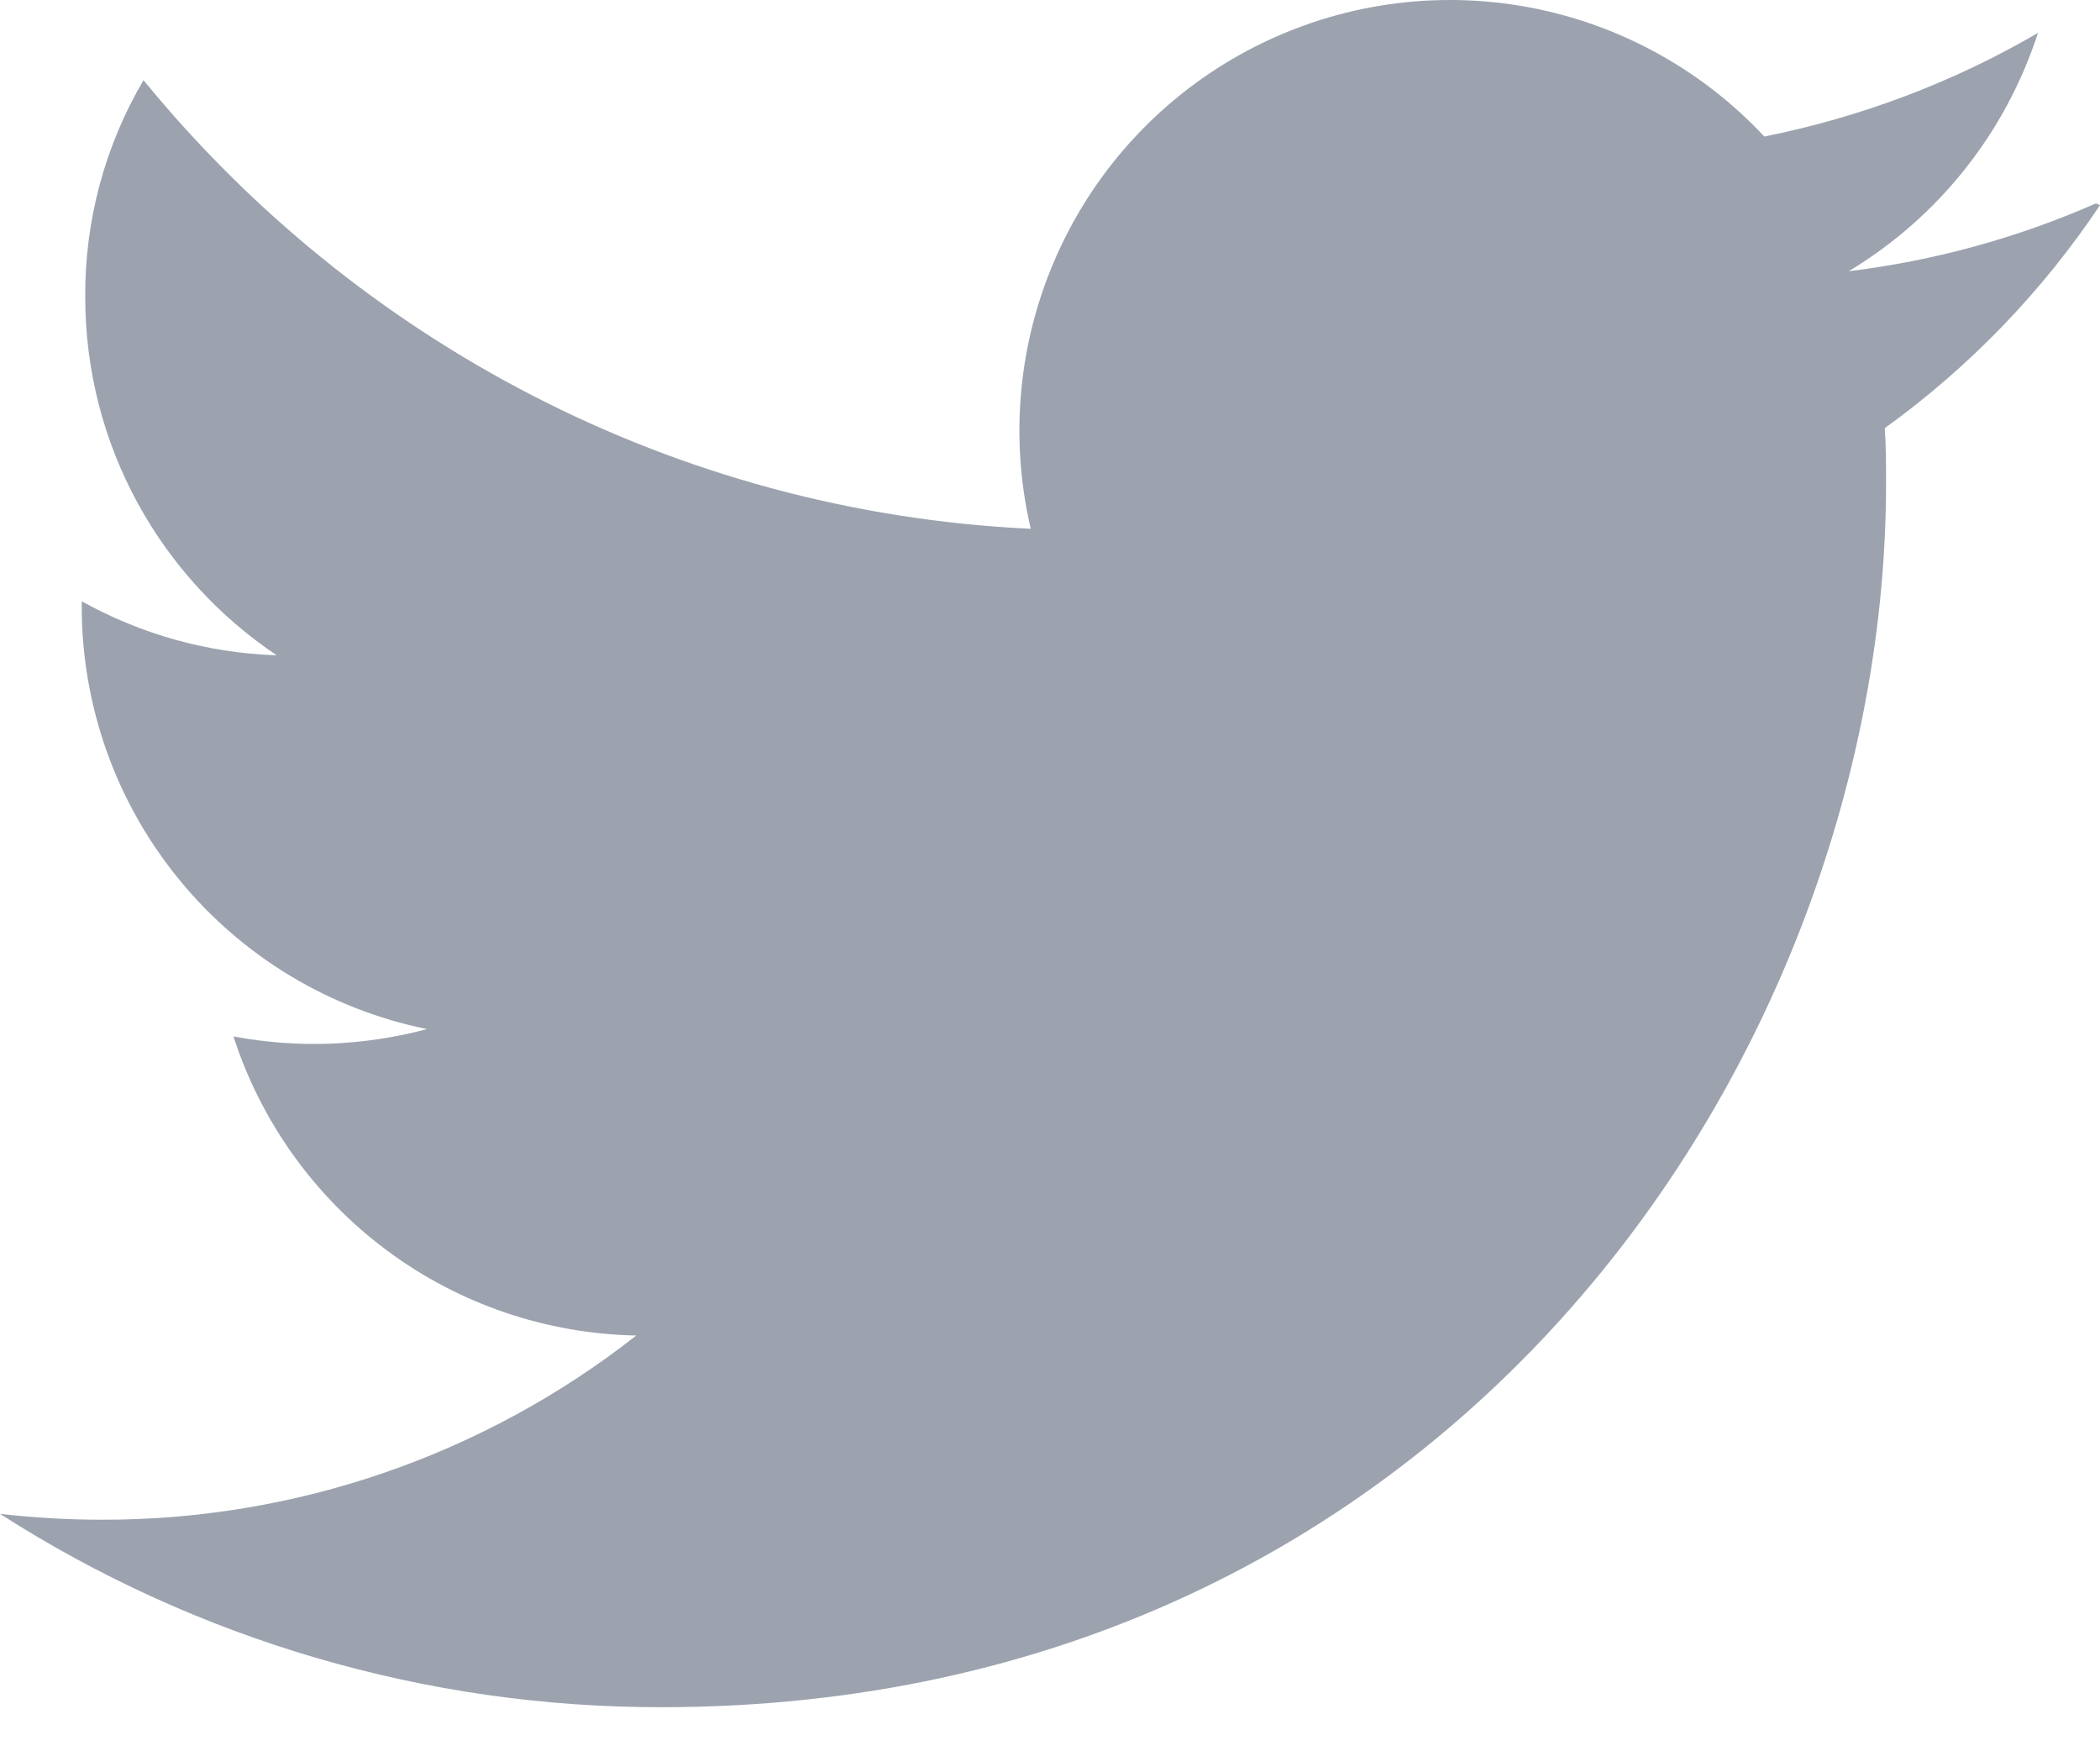
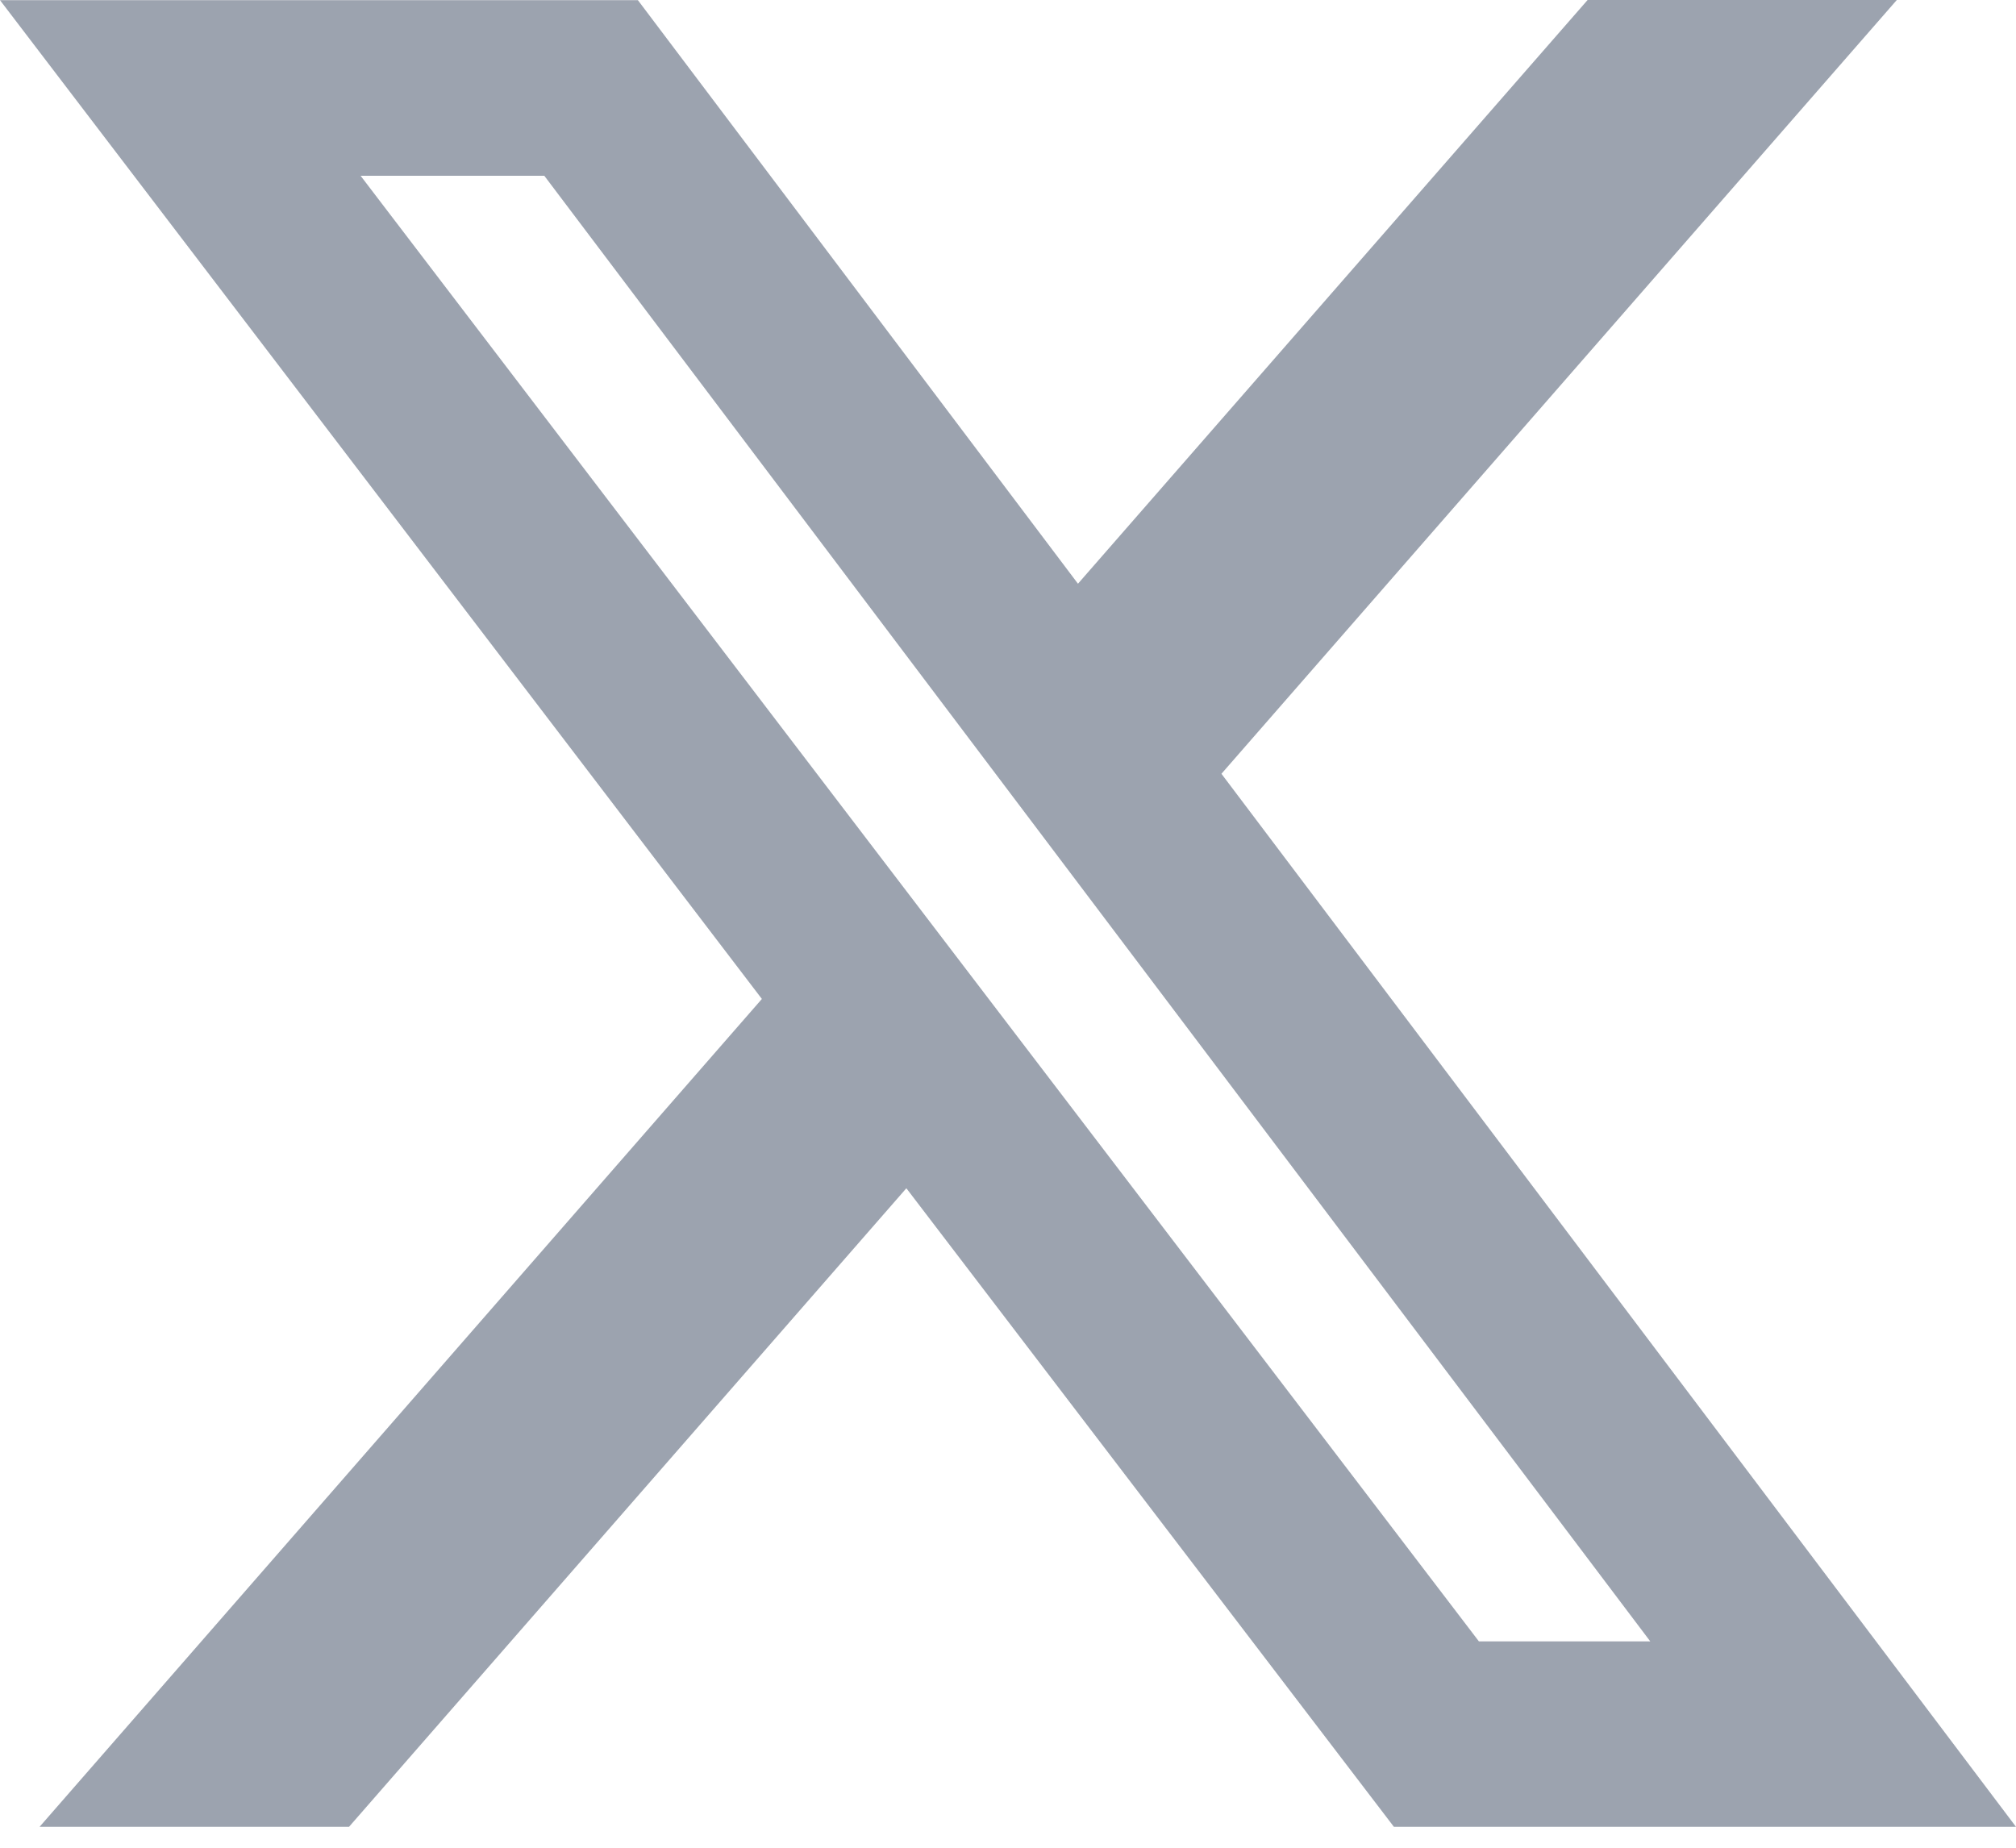
- <svg xmlns="http://www.w3.org/2000/svg" width="24" height="20" viewBox="0 0 24 20" fill="none">
-   <path d="M23.953 2.324C23.055 2.719 22.103 2.98 21.128 3.099C22.154 2.482 22.922 1.515 23.291 0.376C22.34 0.931 21.286 1.335 20.164 1.56C19.424 0.768 18.443 0.243 17.374 0.066C16.304 -0.111 15.207 0.07 14.251 0.581C13.295 1.092 12.535 1.904 12.088 2.892C11.641 3.879 11.533 4.986 11.78 6.042C7.69 5.849 4.067 3.884 1.64 0.916C1.199 1.665 0.969 2.521 0.974 3.391C0.974 5.101 1.844 6.604 3.162 7.487C2.381 7.462 1.617 7.25 0.934 6.87V6.931C0.934 8.067 1.326 9.168 2.046 10.048C2.765 10.928 3.766 11.532 4.88 11.758C4.158 11.951 3.402 11.98 2.668 11.842C2.984 12.82 3.598 13.675 4.423 14.288C5.248 14.901 6.244 15.24 7.272 15.259C5.532 16.625 3.382 17.367 1.17 17.364C0.78 17.364 0.391 17.341 0 17.297C2.256 18.742 4.879 19.509 7.557 19.506C16.61 19.506 21.555 12.011 21.555 5.522C21.555 5.312 21.555 5.102 21.54 4.892C22.506 4.196 23.339 3.333 24 2.344L23.953 2.324Z" fill="#9CA3AF" />
+ <svg xmlns="http://www.w3.org/2000/svg" width="24" height="22" viewBox="0 0 24 22" fill="none">
+   <path d="M18.9 0H22.581L14.541 9.213L24 21.751H16.594L10.79 14.148L4.155 21.751H0.471L9.07 11.894L0 0.002H7.594L12.833 6.95L18.9 0ZM17.606 19.543H19.646L6.48 2.093H4.293L17.606 19.543Z" fill="#9CA3AF" />
</svg>
